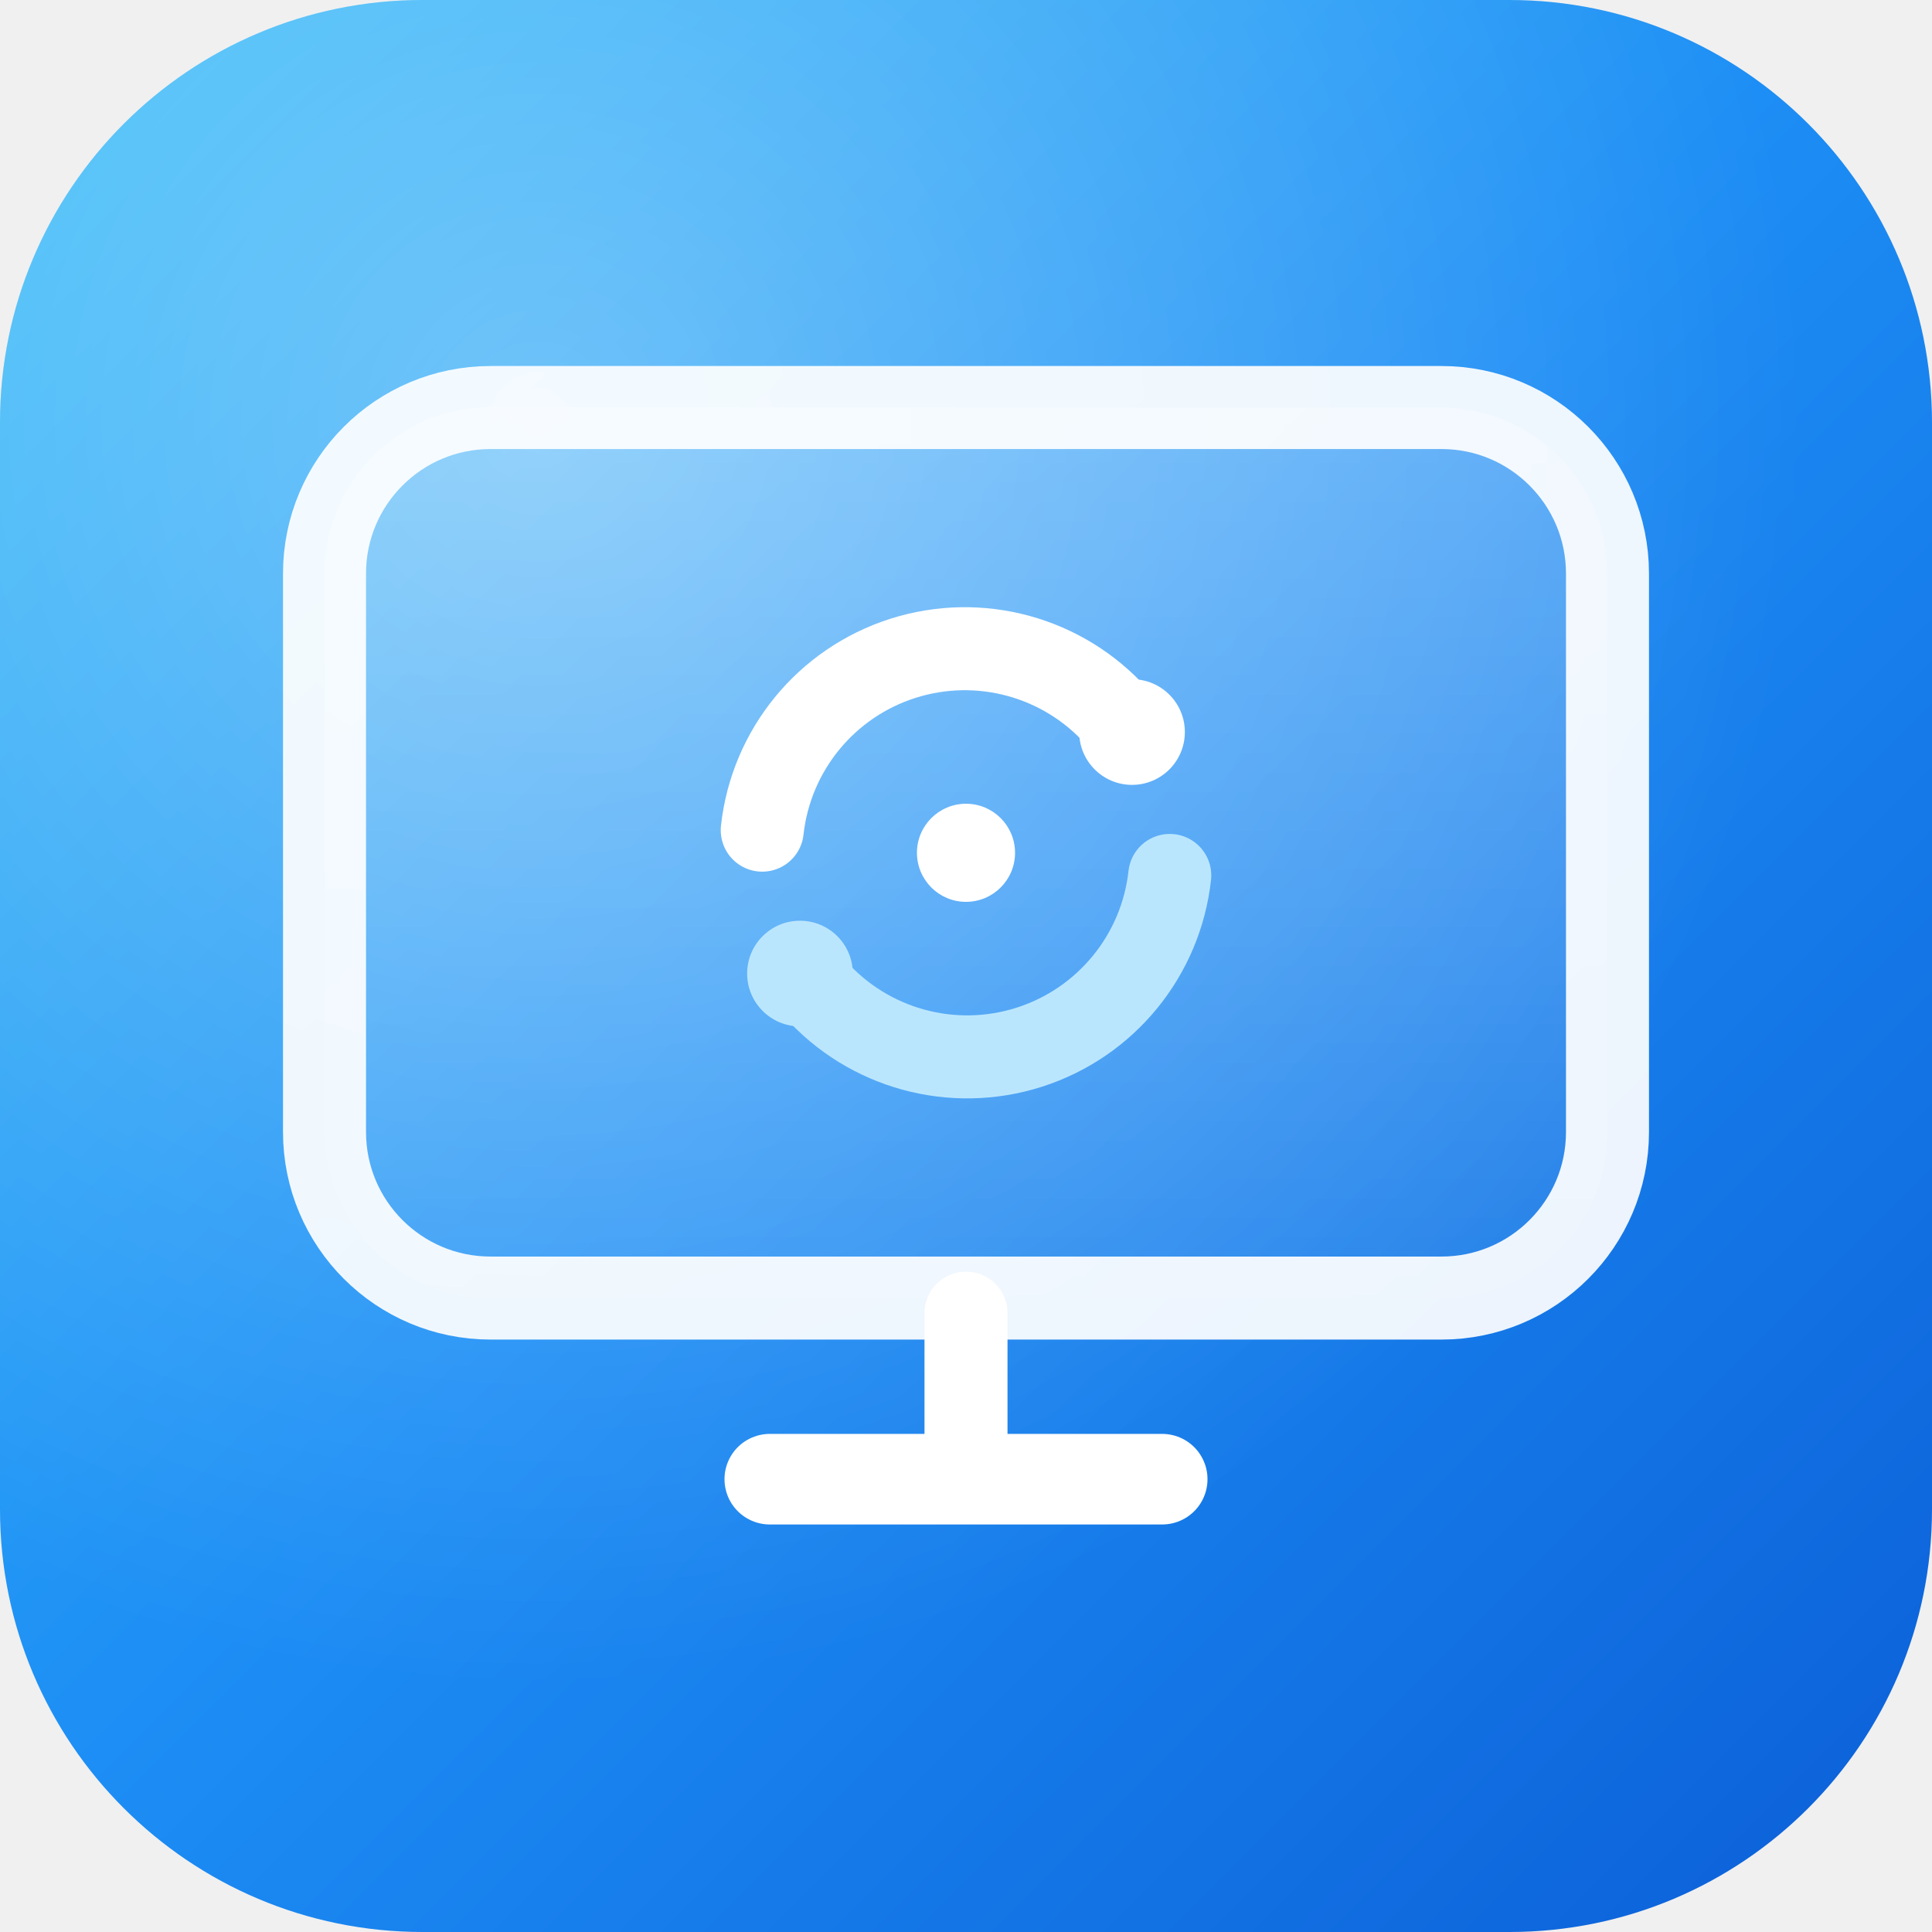
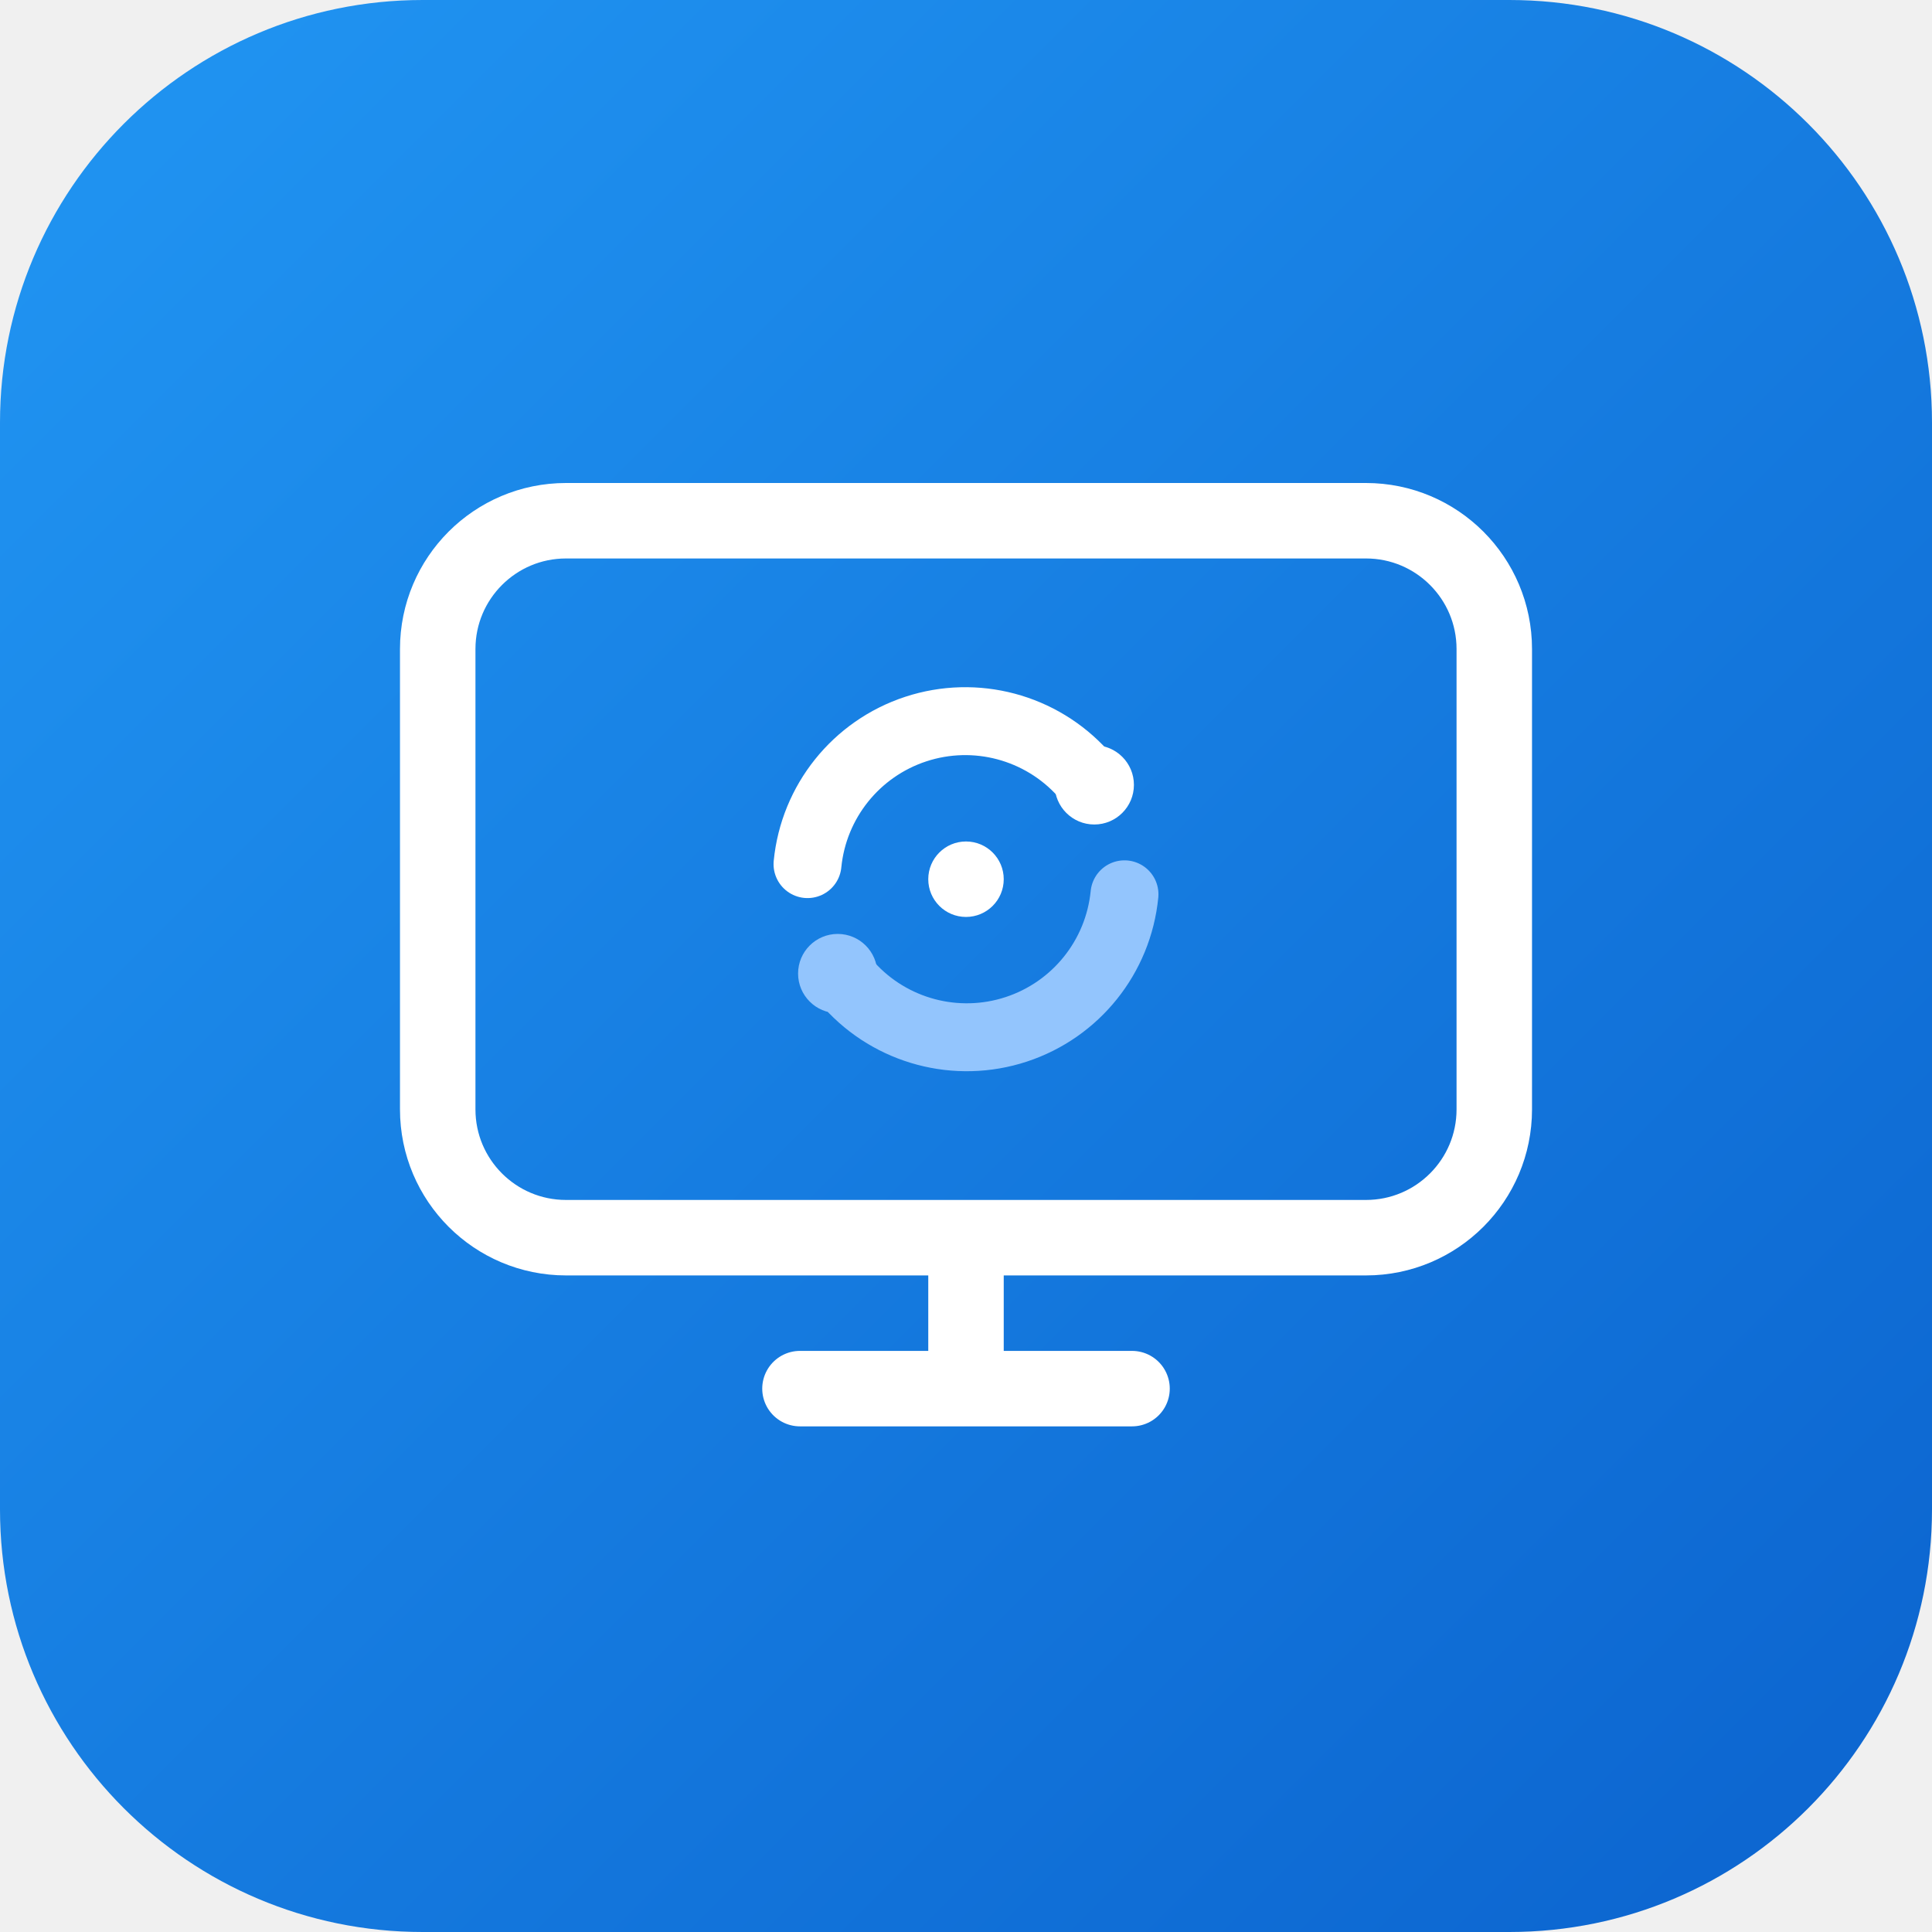
<svg xmlns="http://www.w3.org/2000/svg" viewBox="0 0 512 512">
  <defs>
    <linearGradient id="bg" x1="0%" y1="0%" x2="100%" y2="100%">
-       <stop offset="0%" stop-color="#38BDF8" />
-       <stop offset="48%" stop-color="#1D8EF5" />
-       <stop offset="100%" stop-color="#0B5ED7" />
-     </linearGradient>
-     <radialGradient id="glow" cx="28%" cy="22%" r="65%">
-       <stop offset="0%" stop-color="#FFFFFF" stop-opacity="0.32" />
-       <stop offset="100%" stop-color="#FFFFFF" stop-opacity="0" />
-     </radialGradient>
-     <linearGradient id="screen" x1="0%" y1="0%" x2="0%" y2="100%">
-       <stop offset="0%" stop-color="#FFFFFF" stop-opacity="0.26" />
-       <stop offset="100%" stop-color="#FFFFFF" stop-opacity="0.08" />
+       <stop offset="0%" stop-color="#2196F3" />
+       <stop offset="100%" stop-color="#0B63CE" />
    </linearGradient>
  </defs>
  <rect width="512" height="512" rx="112" fill="url(#bg)" />
-   <rect width="512" height="512" rx="112" fill="url(#glow)" />
-   <rect x="86" y="108" width="340" height="236" rx="44" fill="url(#screen)" stroke="#FFFFFF" stroke-opacity="0.92" stroke-width="22" />
-   <g transform="translate(256 226)">
-     <path d="M -54 -6 A 54 54 0 0 1 40 -36" fill="none" stroke="#FFFFFF" stroke-width="22" stroke-linecap="round" />
-     <path d="M 54 6 A 54 54 0 0 1 -40 36" fill="none" stroke="#BAE6FD" stroke-width="22" stroke-linecap="round" />
-     <circle cx="44" cy="-32" r="14" fill="#FFFFFF" />
-     <circle cx="-44" cy="32" r="14" fill="#BAE6FD" />
-     <circle cx="0" cy="0" r="13" fill="#FFFFFF" />
+   <rect x="116" y="138" width="280" height="190" rx="34" fill="none" stroke="#FFFFFF" stroke-width="20" />
+   <g transform="translate(256 233)">
+     <path d="M -42 -4 A 42 42 0 0 1 31 -28" fill="none" stroke="#FFFFFF" stroke-width="18" stroke-linecap="round" />
+     <path d="M 42 4 A 42 42 0 0 1 -31 28" fill="none" stroke="#93C5FD" stroke-width="18" stroke-linecap="round" />
+     <circle cx="34" cy="-25" r="10.5" fill="#FFFFFF" />
+     <circle cx="-34" cy="25" r="10.5" fill="#93C5FD" />
+     <circle cx="0" cy="0" r="10" fill="#FFFFFF" />
  </g>
-   <path d="M 204 392 H 308" stroke="#FFFFFF" stroke-width="24" stroke-linecap="round" />
-   <path d="M 256 348 V 390" stroke="#FFFFFF" stroke-width="22" stroke-linecap="round" />
+   <path d="M 212 368 H 300" stroke="#FFFFFF" stroke-width="20" stroke-linecap="round" />
+   <path d="M 256 330 V 366" stroke="#FFFFFF" stroke-width="20" stroke-linecap="round" />
</svg>
